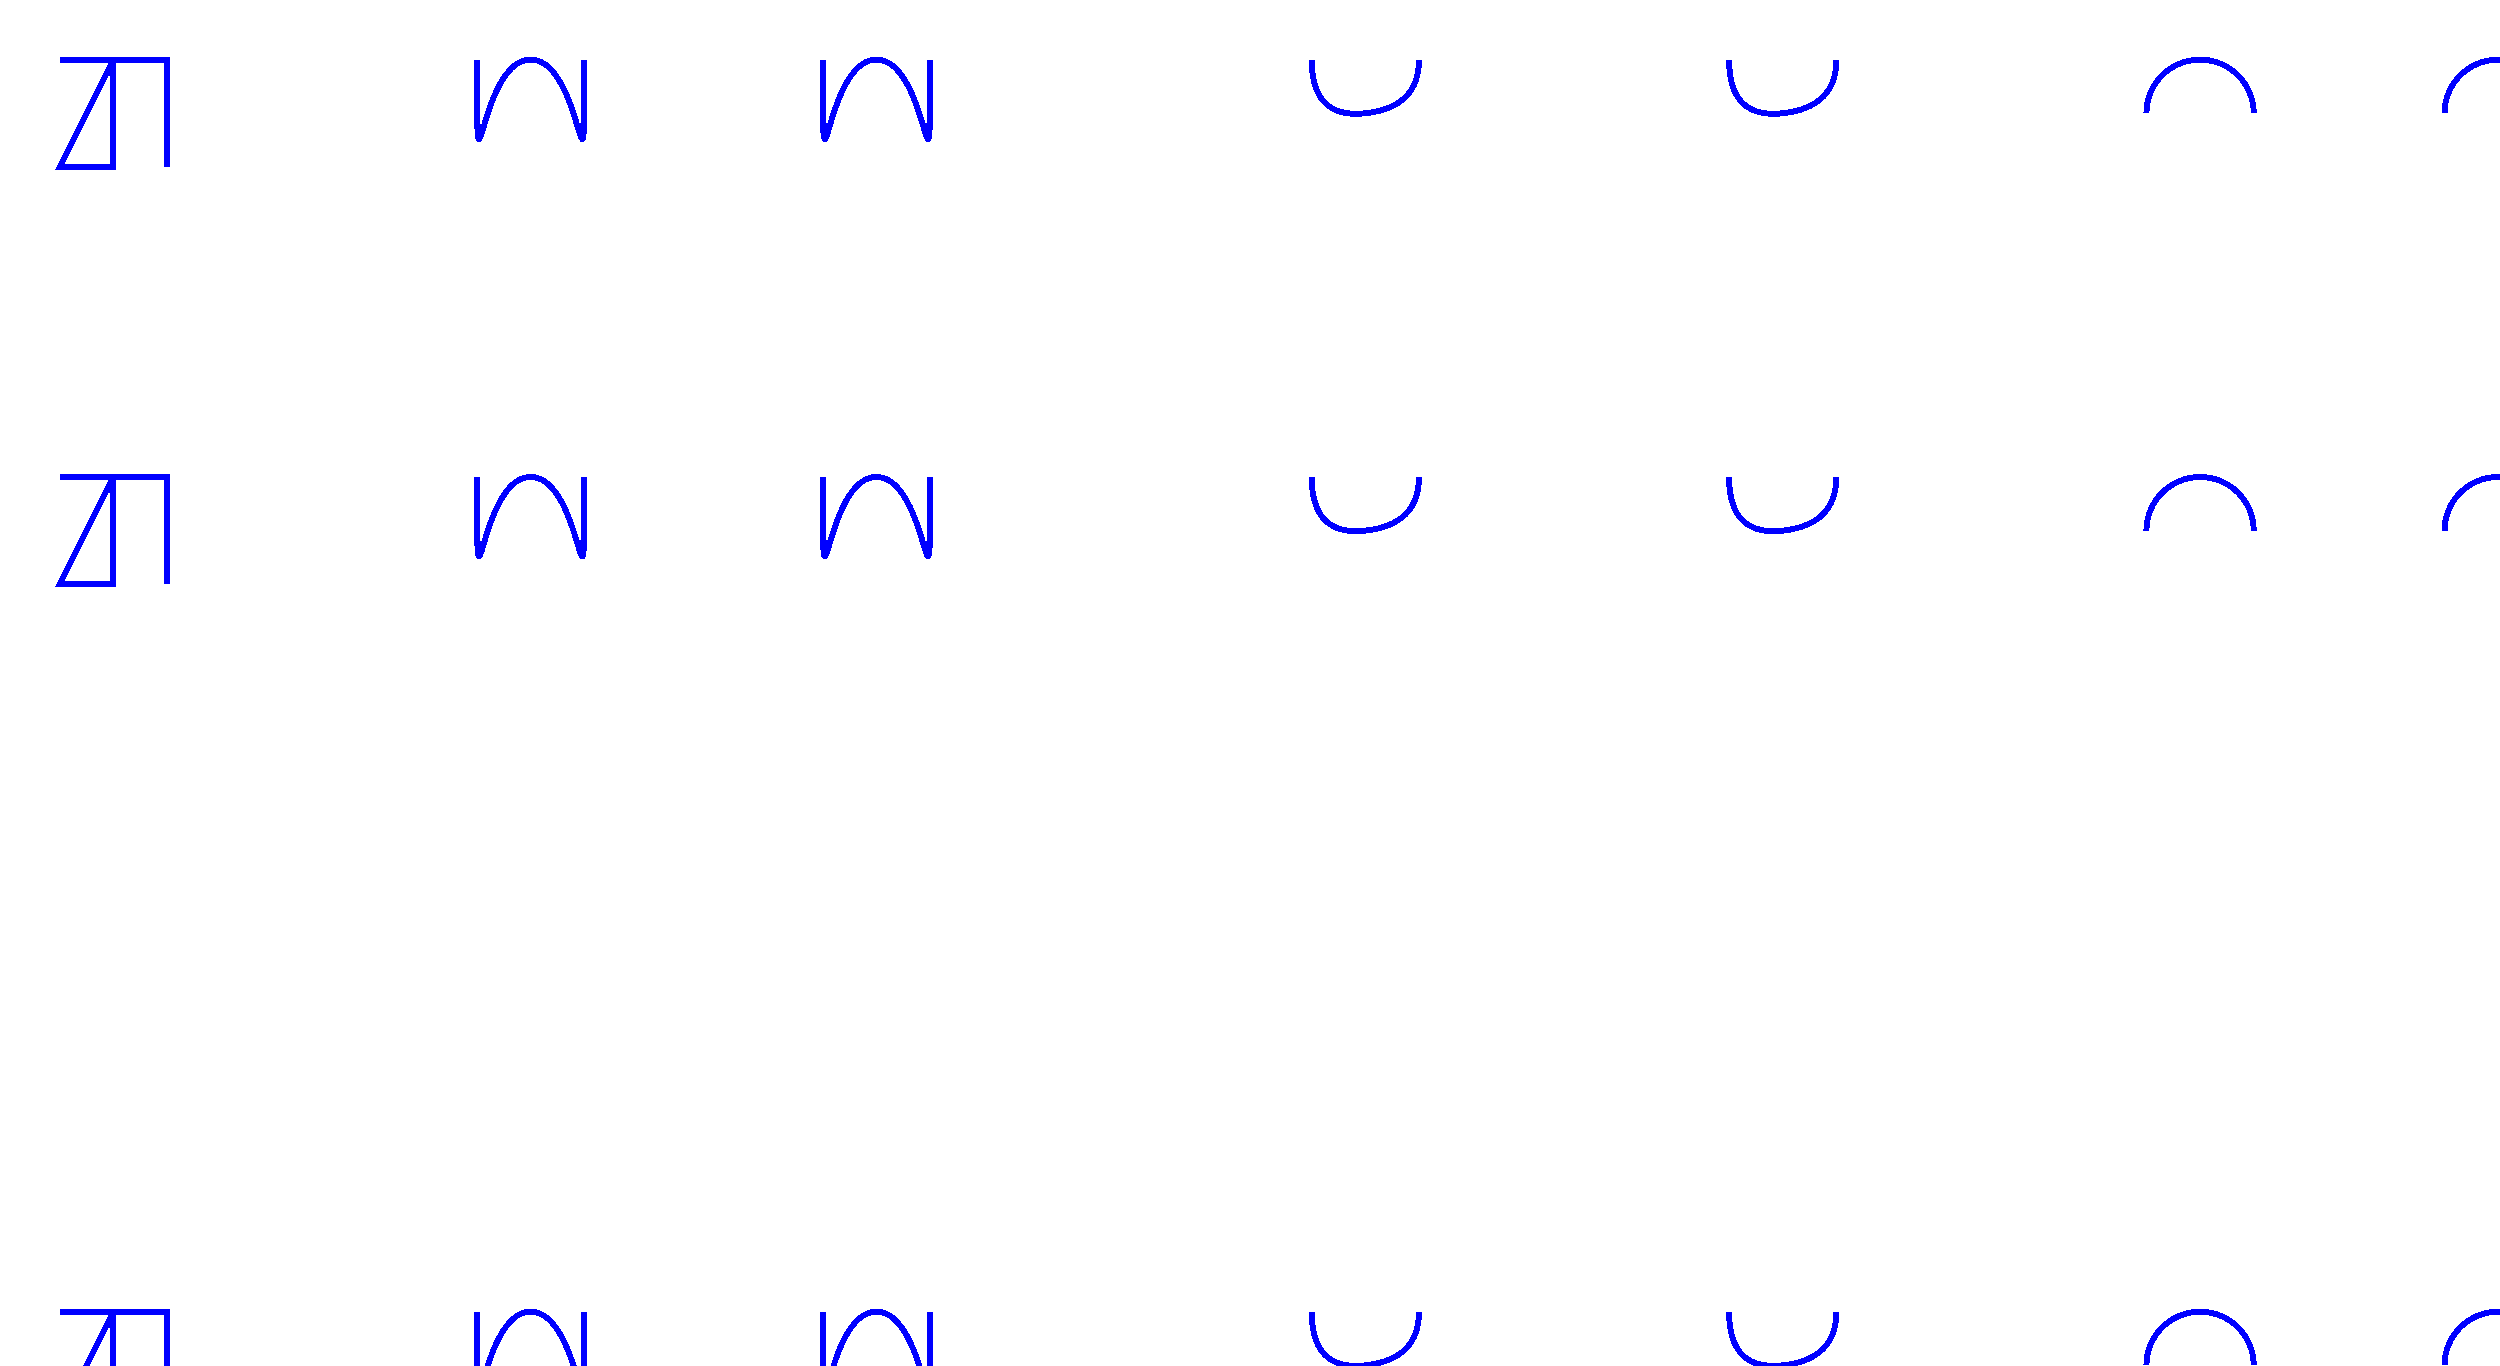
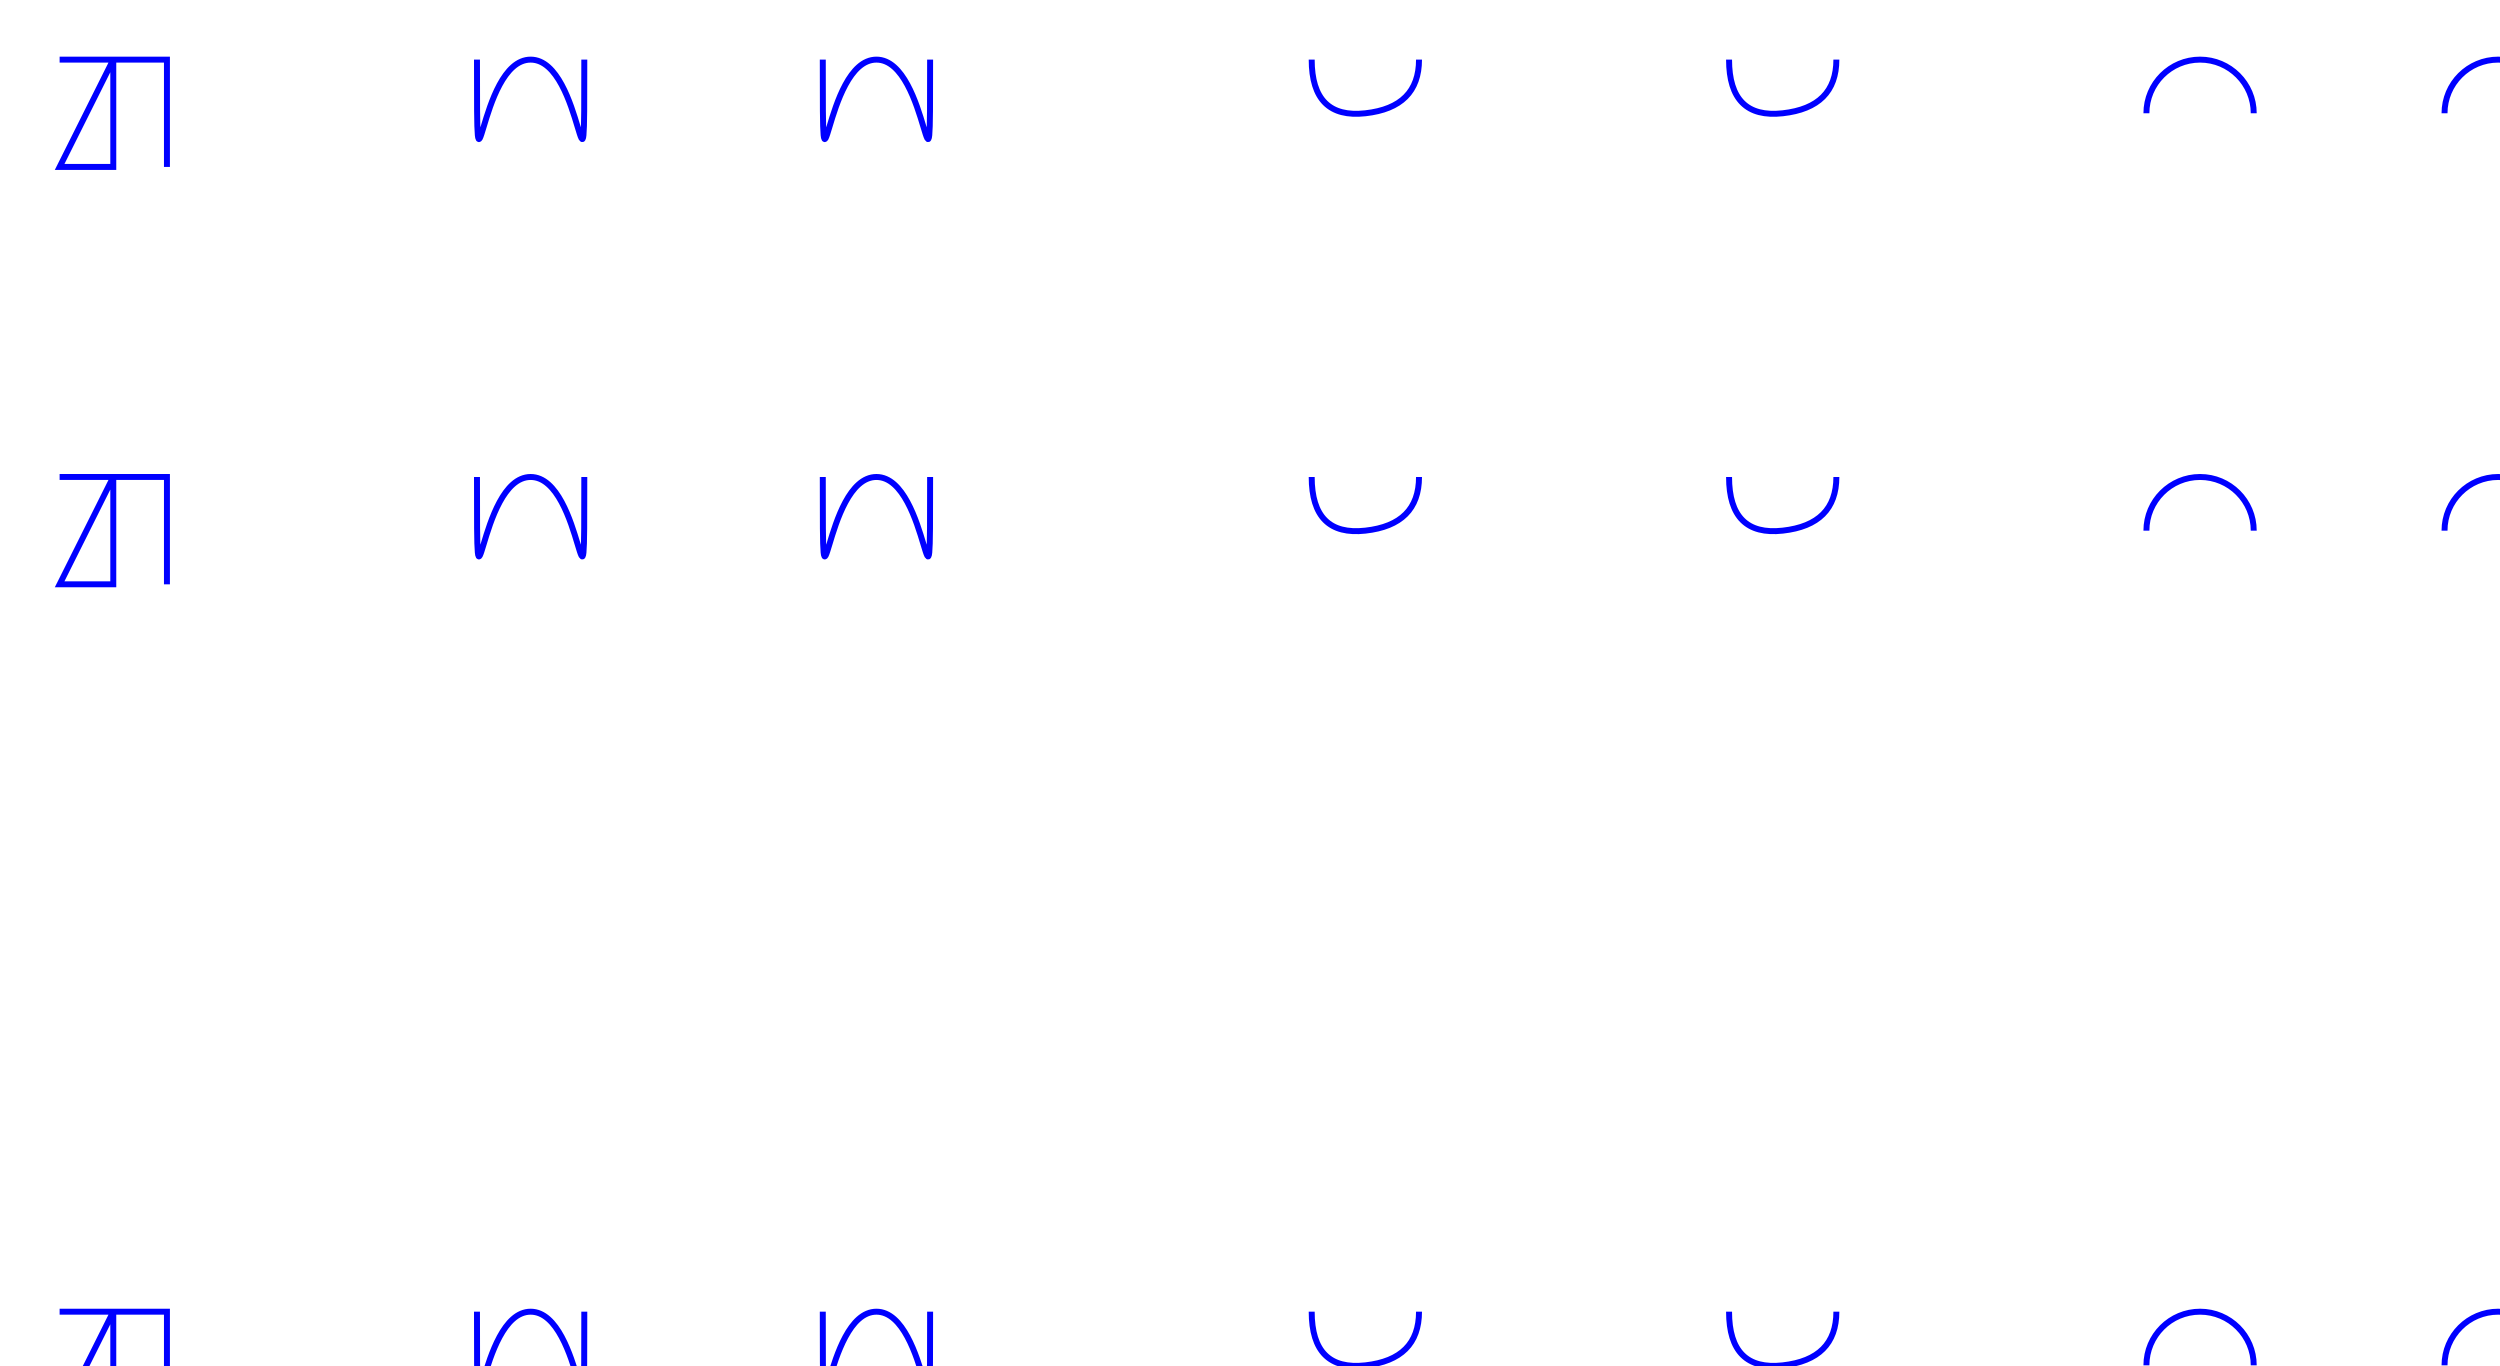
<svg xmlns="http://www.w3.org/2000/svg" class="reftest-wait">
  <style type="text/css">
-     path { fill: none; stroke: blue; stroke-width: 1px;
-            shape-rendering: crispEdges; }
+     path { fill: none; stroke: blue; stroke-width: 1px; }
  </style>
  <path d="M10,10            L19,10            l-9,18            H19            V10            h9            v18             M80,10            C80,40 80,10 89,10            S98,40 98,10             m40,0            c0,30 0,0 9,0            s9,30 9,0             M220,10            Q220,20 229,19            T238,10             M290,10            q0,10 9,9            t9,-9             M360,19            A9,9 0 1 1 378,19             M410,19            a9,9 0 1 1 18,0           ">
    <animate attributeName="d" calcMode="linear" begin="0s" dur="3s" to="M10,10                  L40,10                  l-30,60                  H40                  V10                  h30                  v60                   M80,10                  C110,10 95,70 110,70                  S110,10 140,10                   m10,0                  c30,0 15,60 30,60                  s0,-60 30,-60                   M220,40                  Q235,98 250,40                  T280,40                   M290,40                  q15,58 30,0                  t30,0                   M372,70                  A30,15 -90 1 1 384,70                   M410,70                  a30,15 -90 1 1 12,0                 " fill="freeze" />
  </path>
  <path transform="translate(0, 70)" d="M10,10            L19,10            l-9,18            H19            V10            h9            v18             M80,10            C80,40 80,10 89,10            S98,40 98,10             m40,0            c0,30 0,0 9,0            s9,30 9,0             M220,10            Q220,20 229,19            T238,10             M290,10            q0,10 9,9            t9,-9             M360,19            A9,9 0 1 1 378,19             M410,19            a9,9 0 1 1 18,0           ">
    <animate attributeName="d" calcMode="linear" begin="0s" dur="3s" by="M0,0                  L21,0                  l-21,42                  H21                  V0                  h21                  v42                   M0,0                  C30,-30 15,60 21,60                  S12,-30 42,0                   m-30,0                  c30,-30 15,60 21,60                  s-9,-90 21,-60                   M0,30                  Q15,78 21,21                  T42,30                   M0,30                  q15,48 21,-9                  t21,9                   M12,51                  A21,6 -90 1 1 6,51                   M0,51                  a21,6 -90 1 1 -6,0                 " fill="freeze" />
  </path>
  <path transform="translate(0, 140)">
    <animate attributeName="d" calcMode="paced" begin="0s" dur="3s" values="                M10,10                L19,10                l-9,18                H19                V10                h9                v18                 M80,10                C80,40 80,10 89,10                S98,40 98,10                 m40,0                c0,30 0,0 9,0                s9,30 9,0                 M220,10                Q220,20 229,19                T238,10                 M290,10                q0,10 9,9                t9,-9                 M360,19                A9,9 0 1 1 378,19                 M410,19                a9,9 0 1 1 18,0                 ;                 M10,10                L33,10                l-23,46                H33                V10                h23                v46                 M80,10                C100,20 90,50 103,50                S106,20 126,10                 m20,0                c20,10 10,40 23,40                s3,-30 23,-40                 M220,30                Q230,72 243,33                T266,30                 M290,30                q10,42 23,3                t23,-3                 M368,53                A23,13 -60 1 1 382,53                 M410,53                a23,13 -60 1 1 14,0                 ;                 M10,10                L40,10                l-30,60                H40                V10                h30                v60                 M80,10                C110,10 95,70 110,70                S110,10 140,10                 m10,0                c30,0 15,60 30,60                s0,-60 30,-60                 M220,40                Q235,98 250,40                T280,40                 M290,40                q15,58 30,0                t30,0                 M372,70                A30,15 -90 1 1 384,70                 M410,70                a30,15 -90 1 1 12,0               " fill="freeze" />
  </path>
  <path transform="translate(0, 210)" d="M10,10            L19,10            l-9,18            H19            V10            h9            v18             M80,10            C80,40 80,10 89,10            S98,40 98,10             m40,0            c0,30 0,0 9,0            s9,30 9,0             M220,10            Q220,20 229,19            T238,10             M290,10            q0,10 9,9            t9,-9             M360,19            A9,9 0 1 1 378,19             M410,19            a9,9 0 1 1 18,0           ">
    <animate attributeName="d" calcMode="discrete" begin="0s" dur="2s" to="M10,10                  L40,10                  l-30,60                  H40                  V10                  h30                  v60                   M80,10                  C110,10 95,70 110,70                  S110,10 140,10                   m10,0                  c30,0 15,60 30,60                  s0,-60 30,-60                   M220,40                  Q235,98 250,40                  T280,40                   M290,40                  q15,58 30,0                  t30,0                   M372,70                  A30,15 -90 1 1 384,70                   M410,70                  a30,15 -90 1 1 12,0                 " fill="freeze" />
  </path>
</svg>
